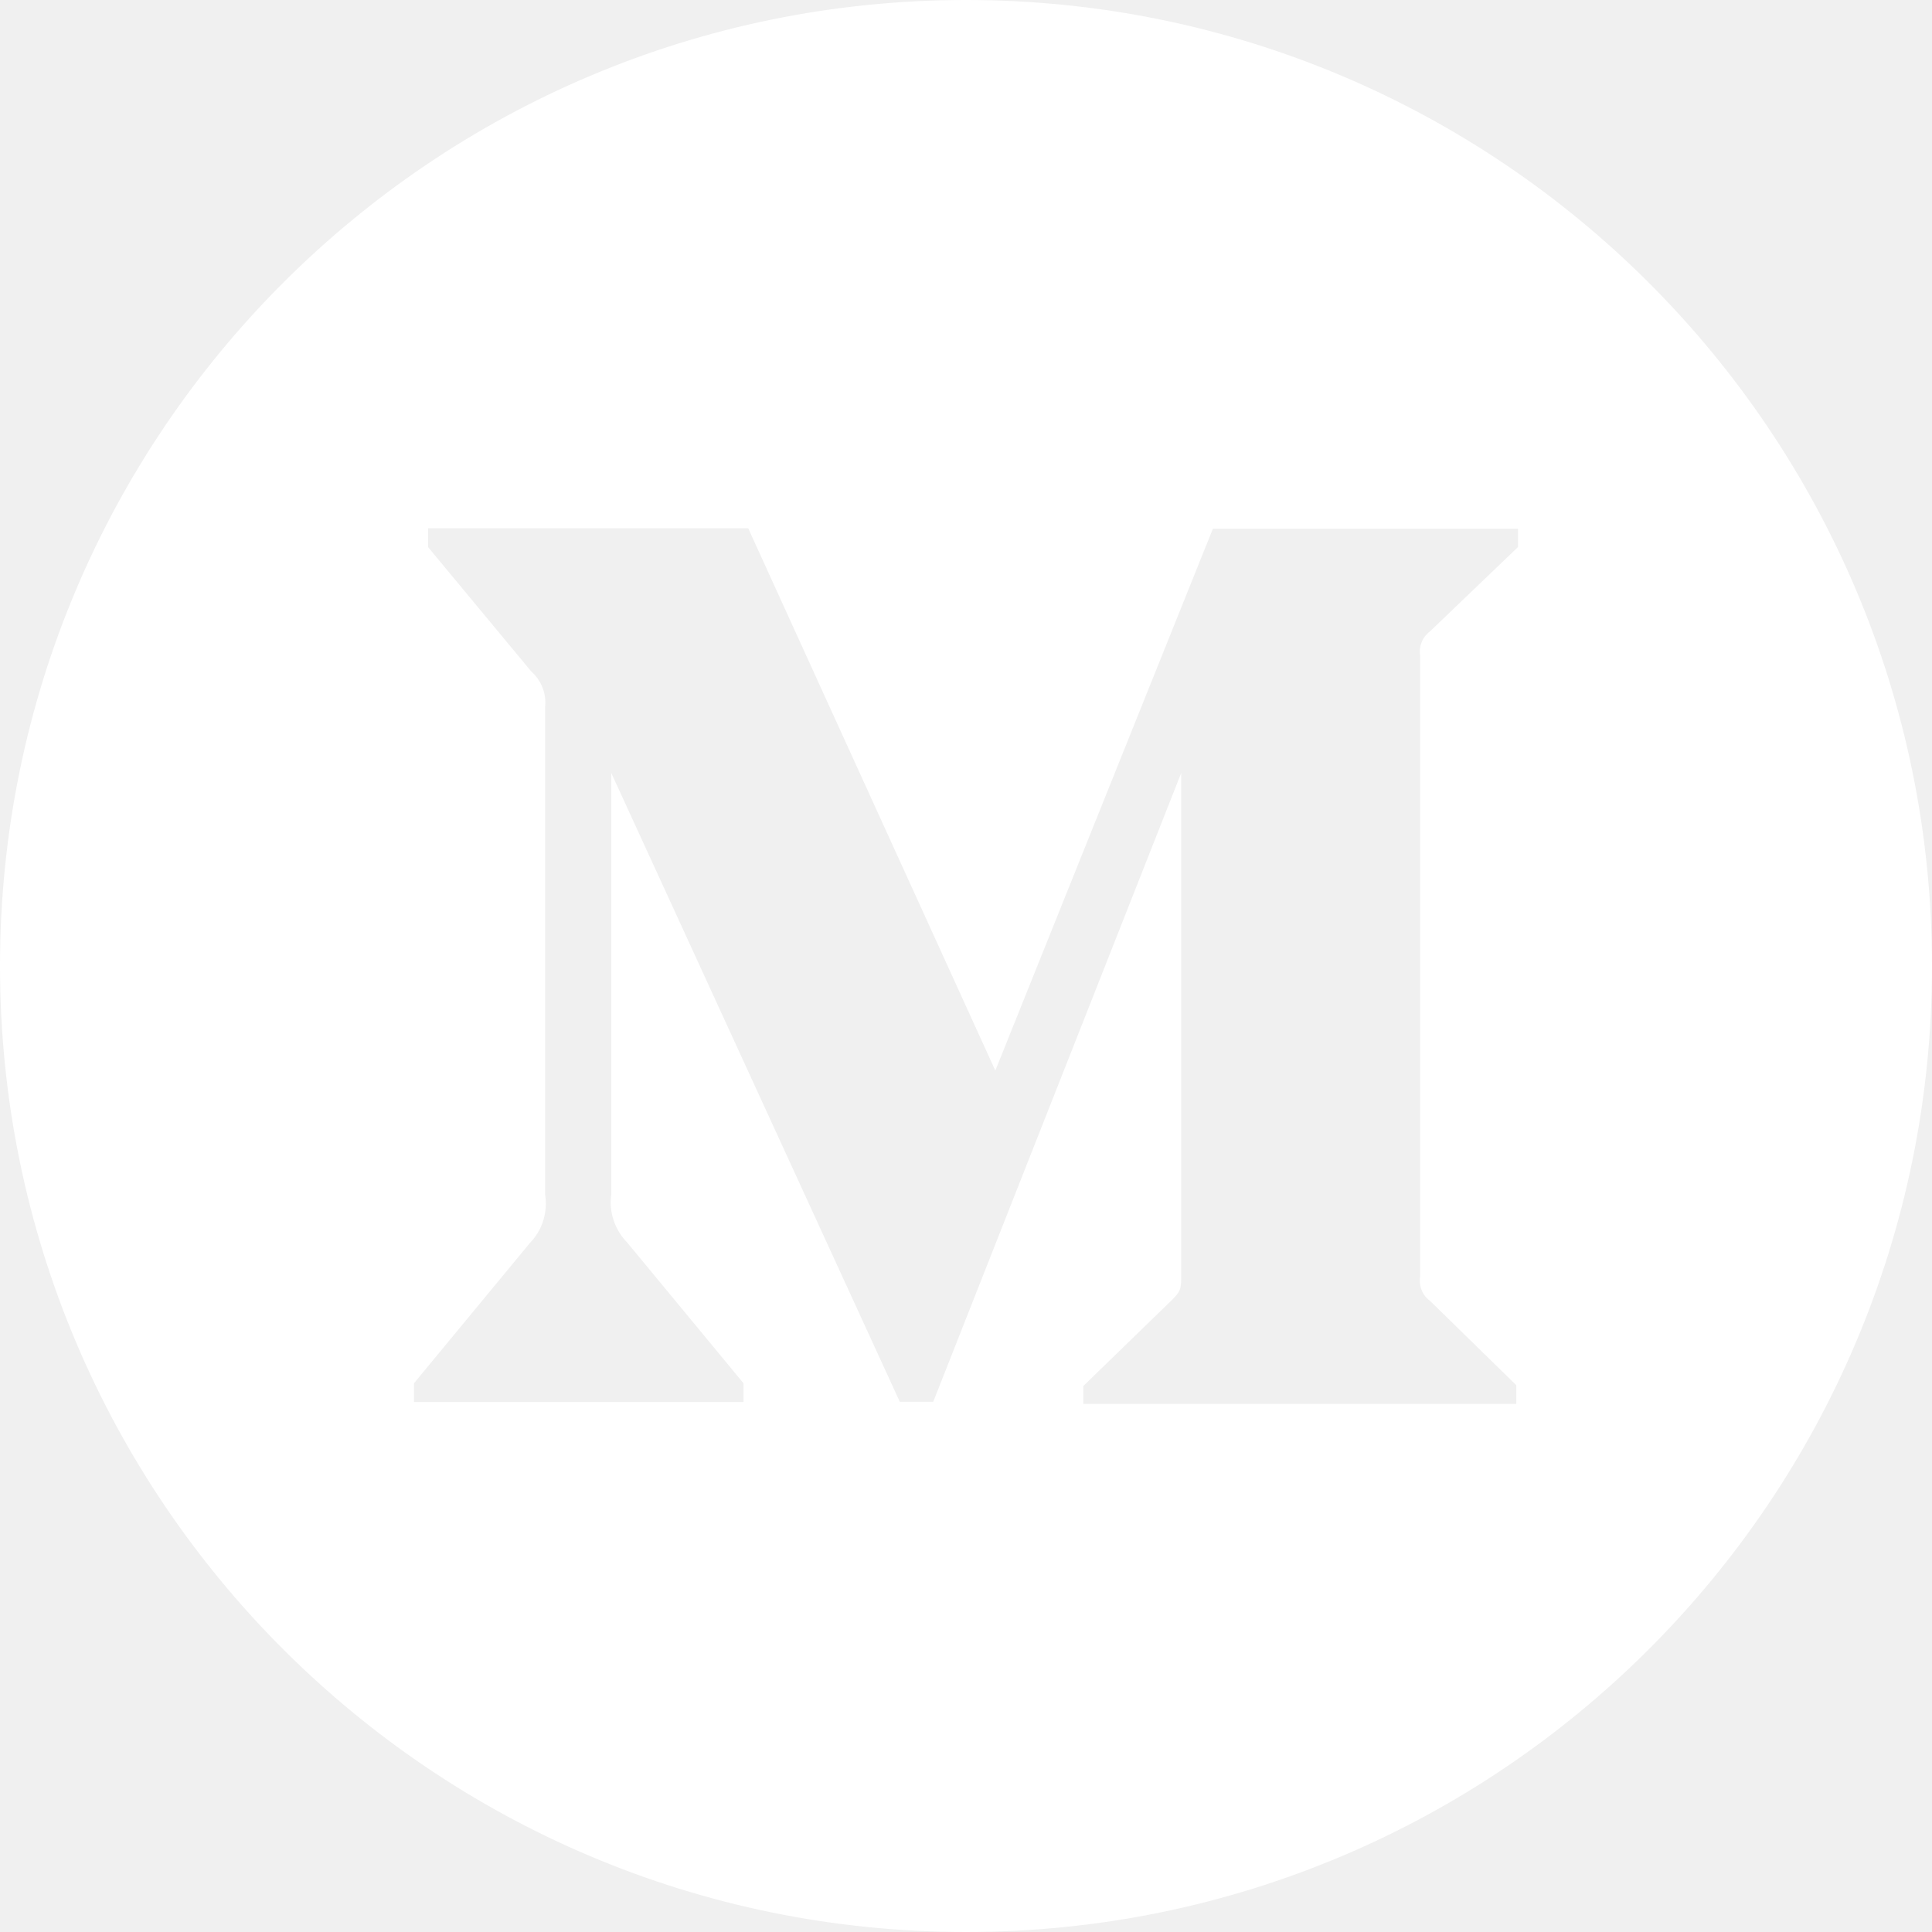
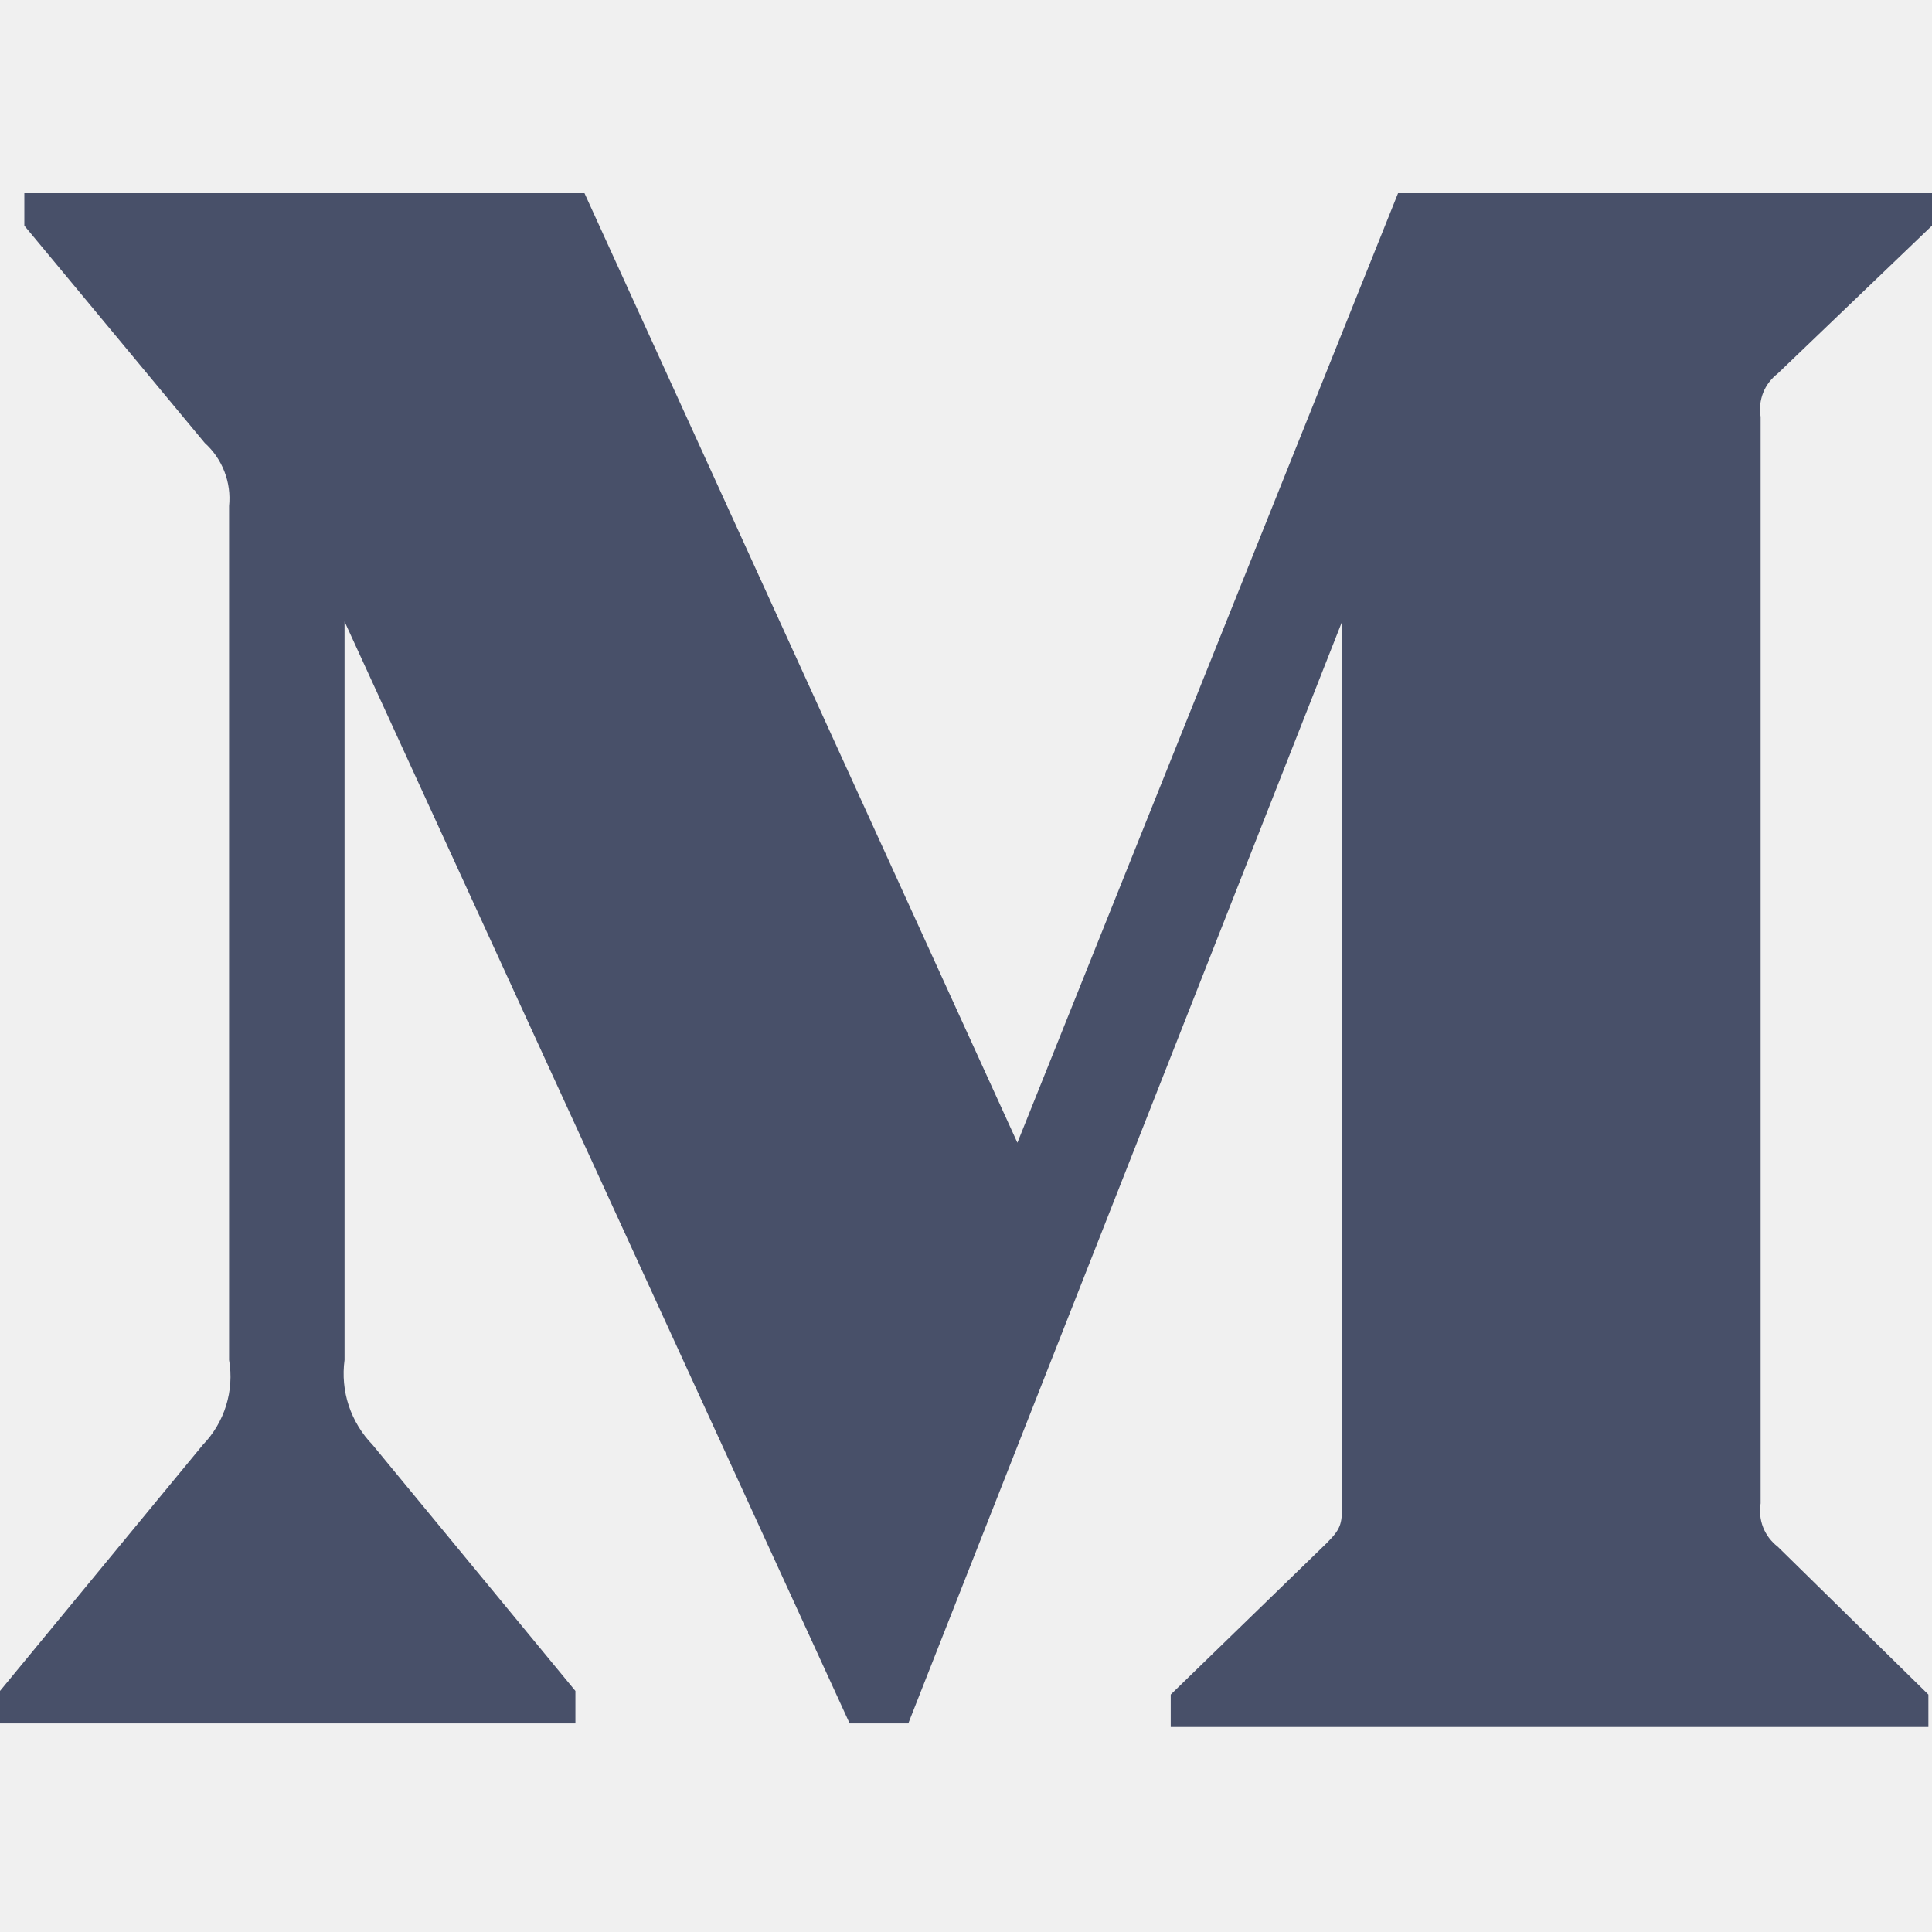
- <svg xmlns="http://www.w3.org/2000/svg" class="svg-icon" style="width: 1em; height: 1em;vertical-align: middle;fill: currentColor;overflow: hidden;" viewBox="0 0 1024 1024" version="1.1">
-   <path d="M512 0C229.257 0 0 229.257 0 512s229.257 512 512 512 512-229.257 512-512S794.743 0 512 0z m292.571 289.943l-46.629 44.686c-4.114 3.086-6.057 8.114-5.257 13.029v328.8c-0.8 5.029 1.143 10.057 5.257 13.029l45.714 44.686v9.943H574.171v-9.486l47.2-45.829c4.686-4.686 4.686-6.057 4.686-13.029V409.714l-131.429 333.257h-17.714L324 409.714V633.143c-1.371 9.371 1.943 18.857 8.571 25.6l61.486 74.4v9.943H219.429v-9.943l61.486-74.4a29.829 29.829 0 0 0 8-25.6V374.857c0.8-7.2-1.943-14.171-7.429-19.086l-54.629-65.829V280H396.571l130.971 287.429 115.314-287.2H804.571v9.714z" fill="#ffffff" />
+ <svg xmlns="http://www.w3.org/2000/svg" width="30" height="30" viewBox="0 0 30 30" fill="none">
+   <path d="M3.557 7.859C3.576 7.677 3.551 7.494 3.485 7.323C3.42 7.153 3.315 7.001 3.179 6.878L0.378 3.504V3H9.076L15.798 17.744L21.709 3H30V3.504L27.605 5.8C27.504 5.878 27.425 5.981 27.378 6.099C27.332 6.218 27.318 6.347 27.339 6.472V23.344C27.318 23.47 27.332 23.599 27.378 23.717C27.425 23.836 27.504 23.939 27.605 24.017L29.944 26.313V26.817H18.179V26.313L20.602 23.96C20.84 23.722 20.84 23.652 20.84 23.288V9.651L14.104 26.761H13.193L5.35 9.651V21.118C5.318 21.356 5.34 21.598 5.415 21.826C5.491 22.054 5.617 22.262 5.784 22.434L8.935 26.257V26.761H0V26.257L3.151 22.434C3.317 22.262 3.441 22.053 3.511 21.825C3.582 21.596 3.598 21.354 3.557 21.118V7.859Z" fill="#485069" />
</svg>
